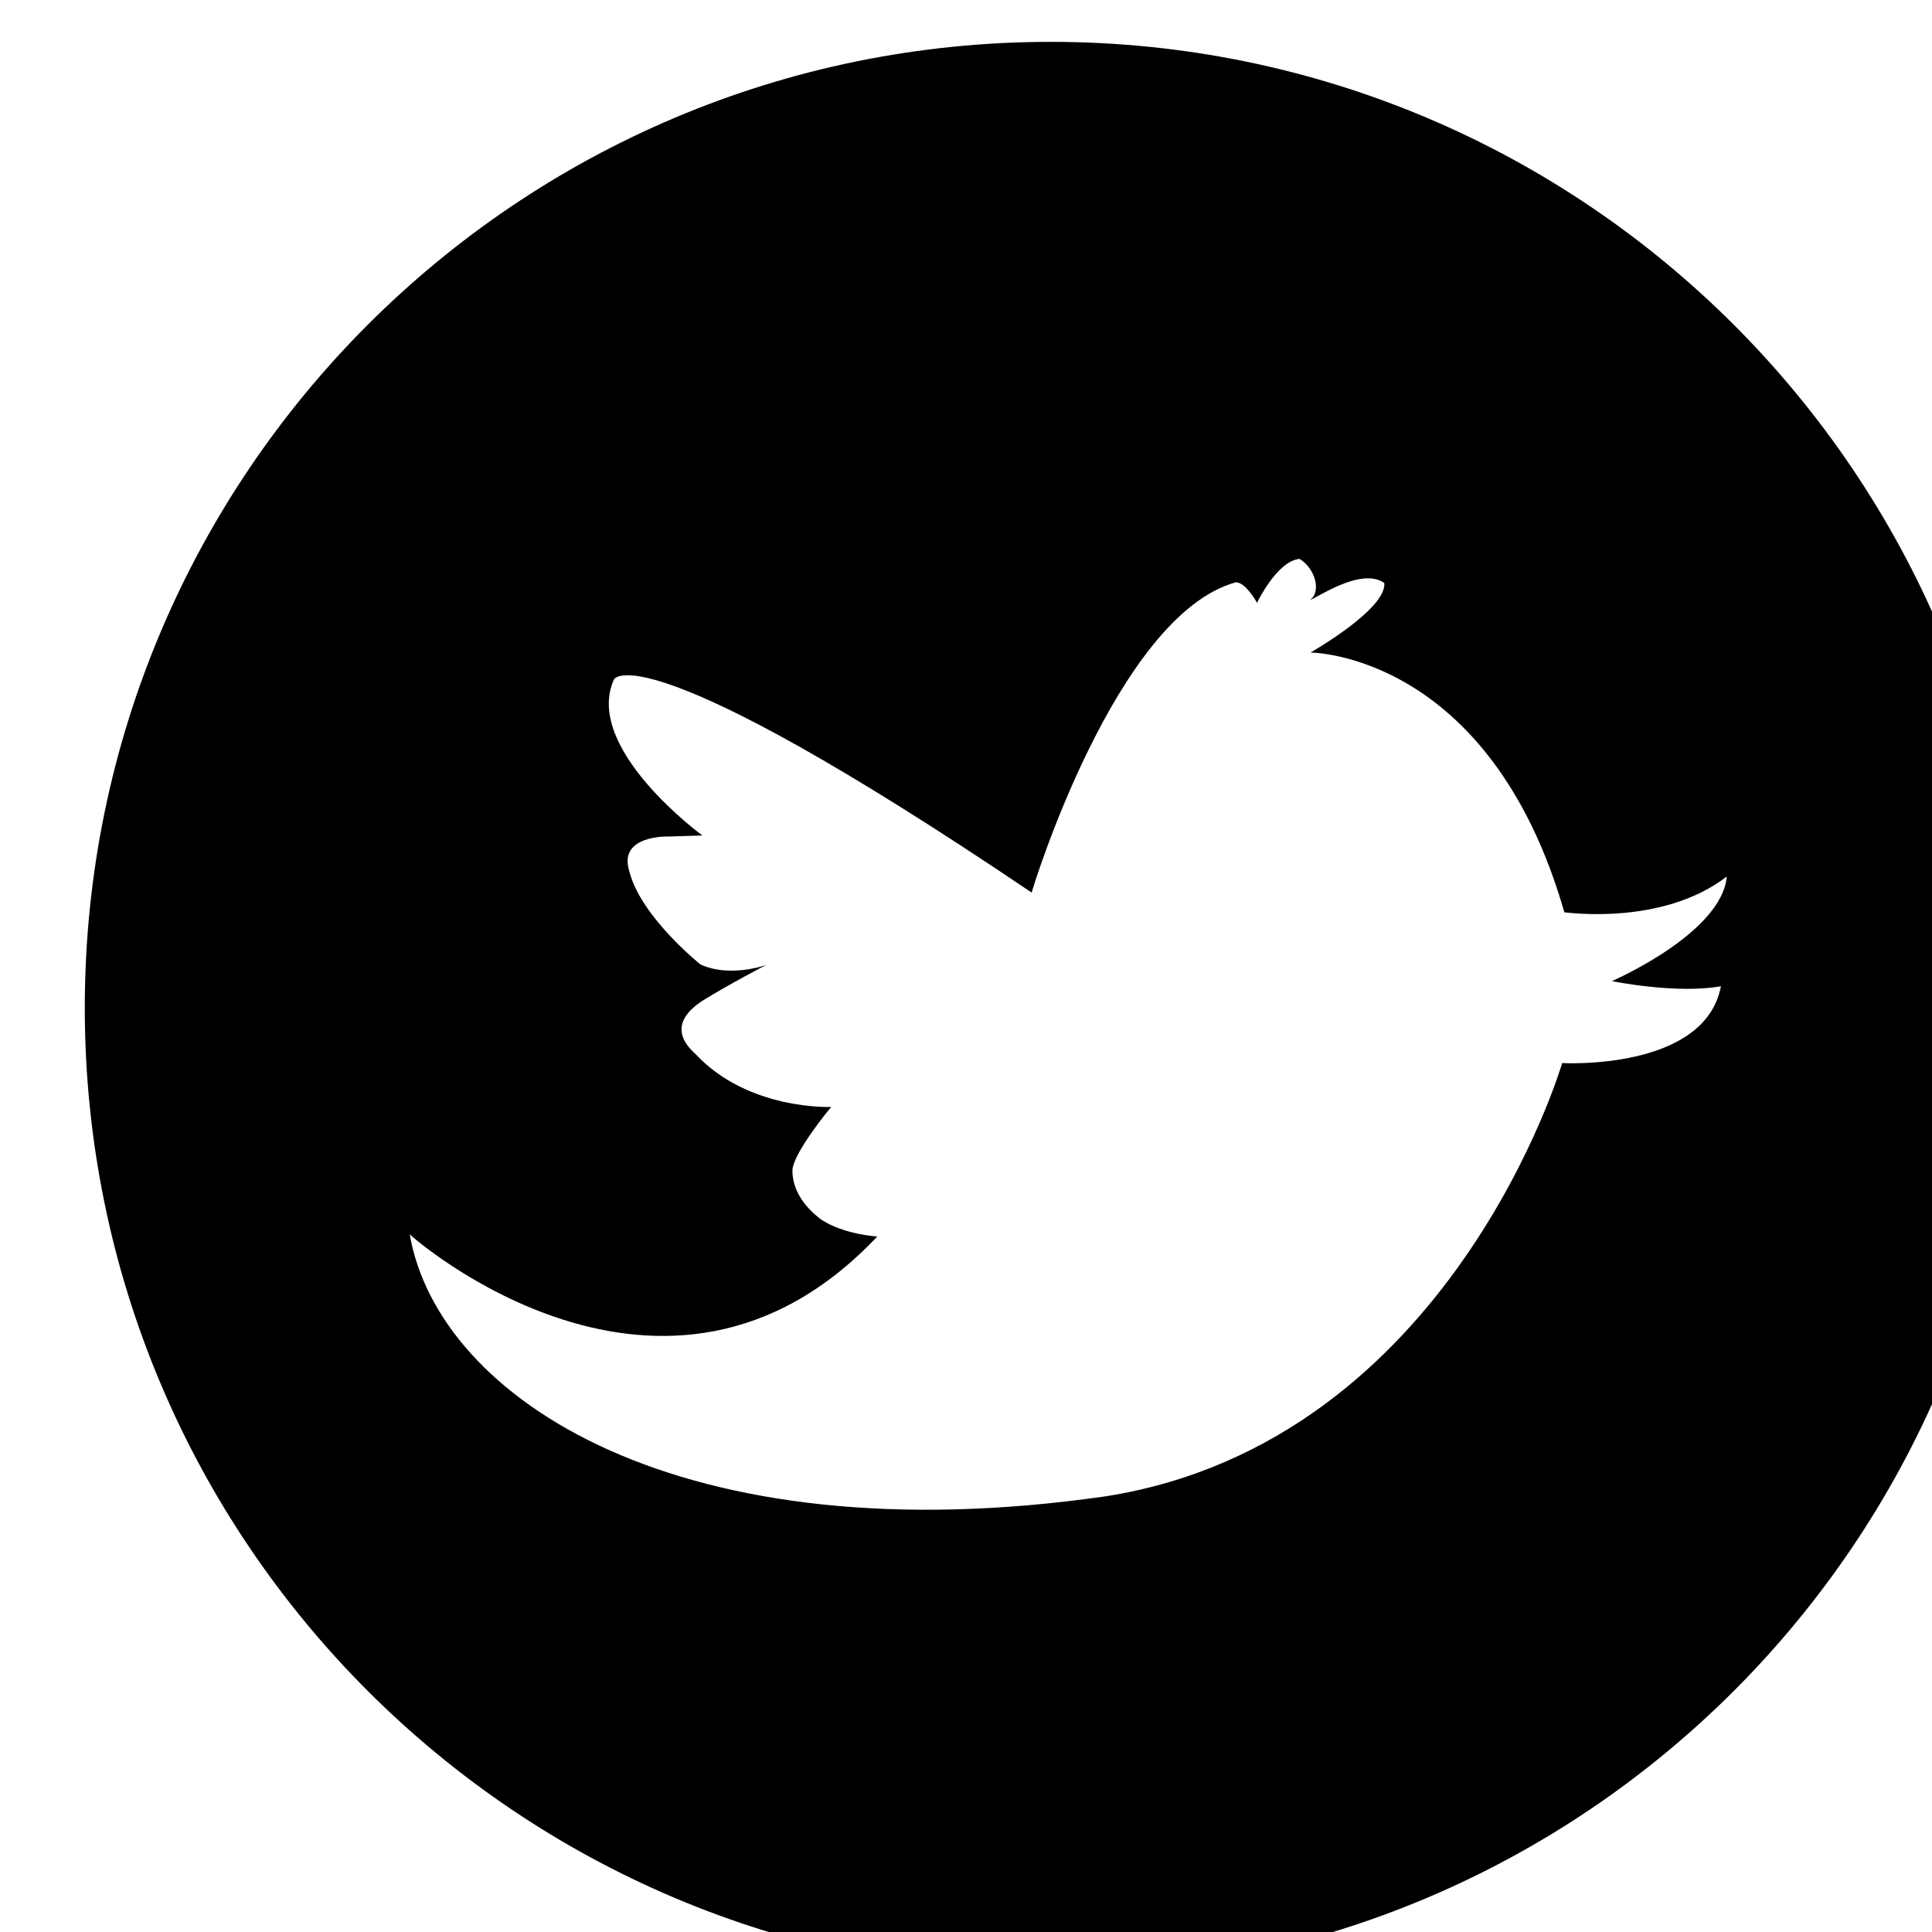
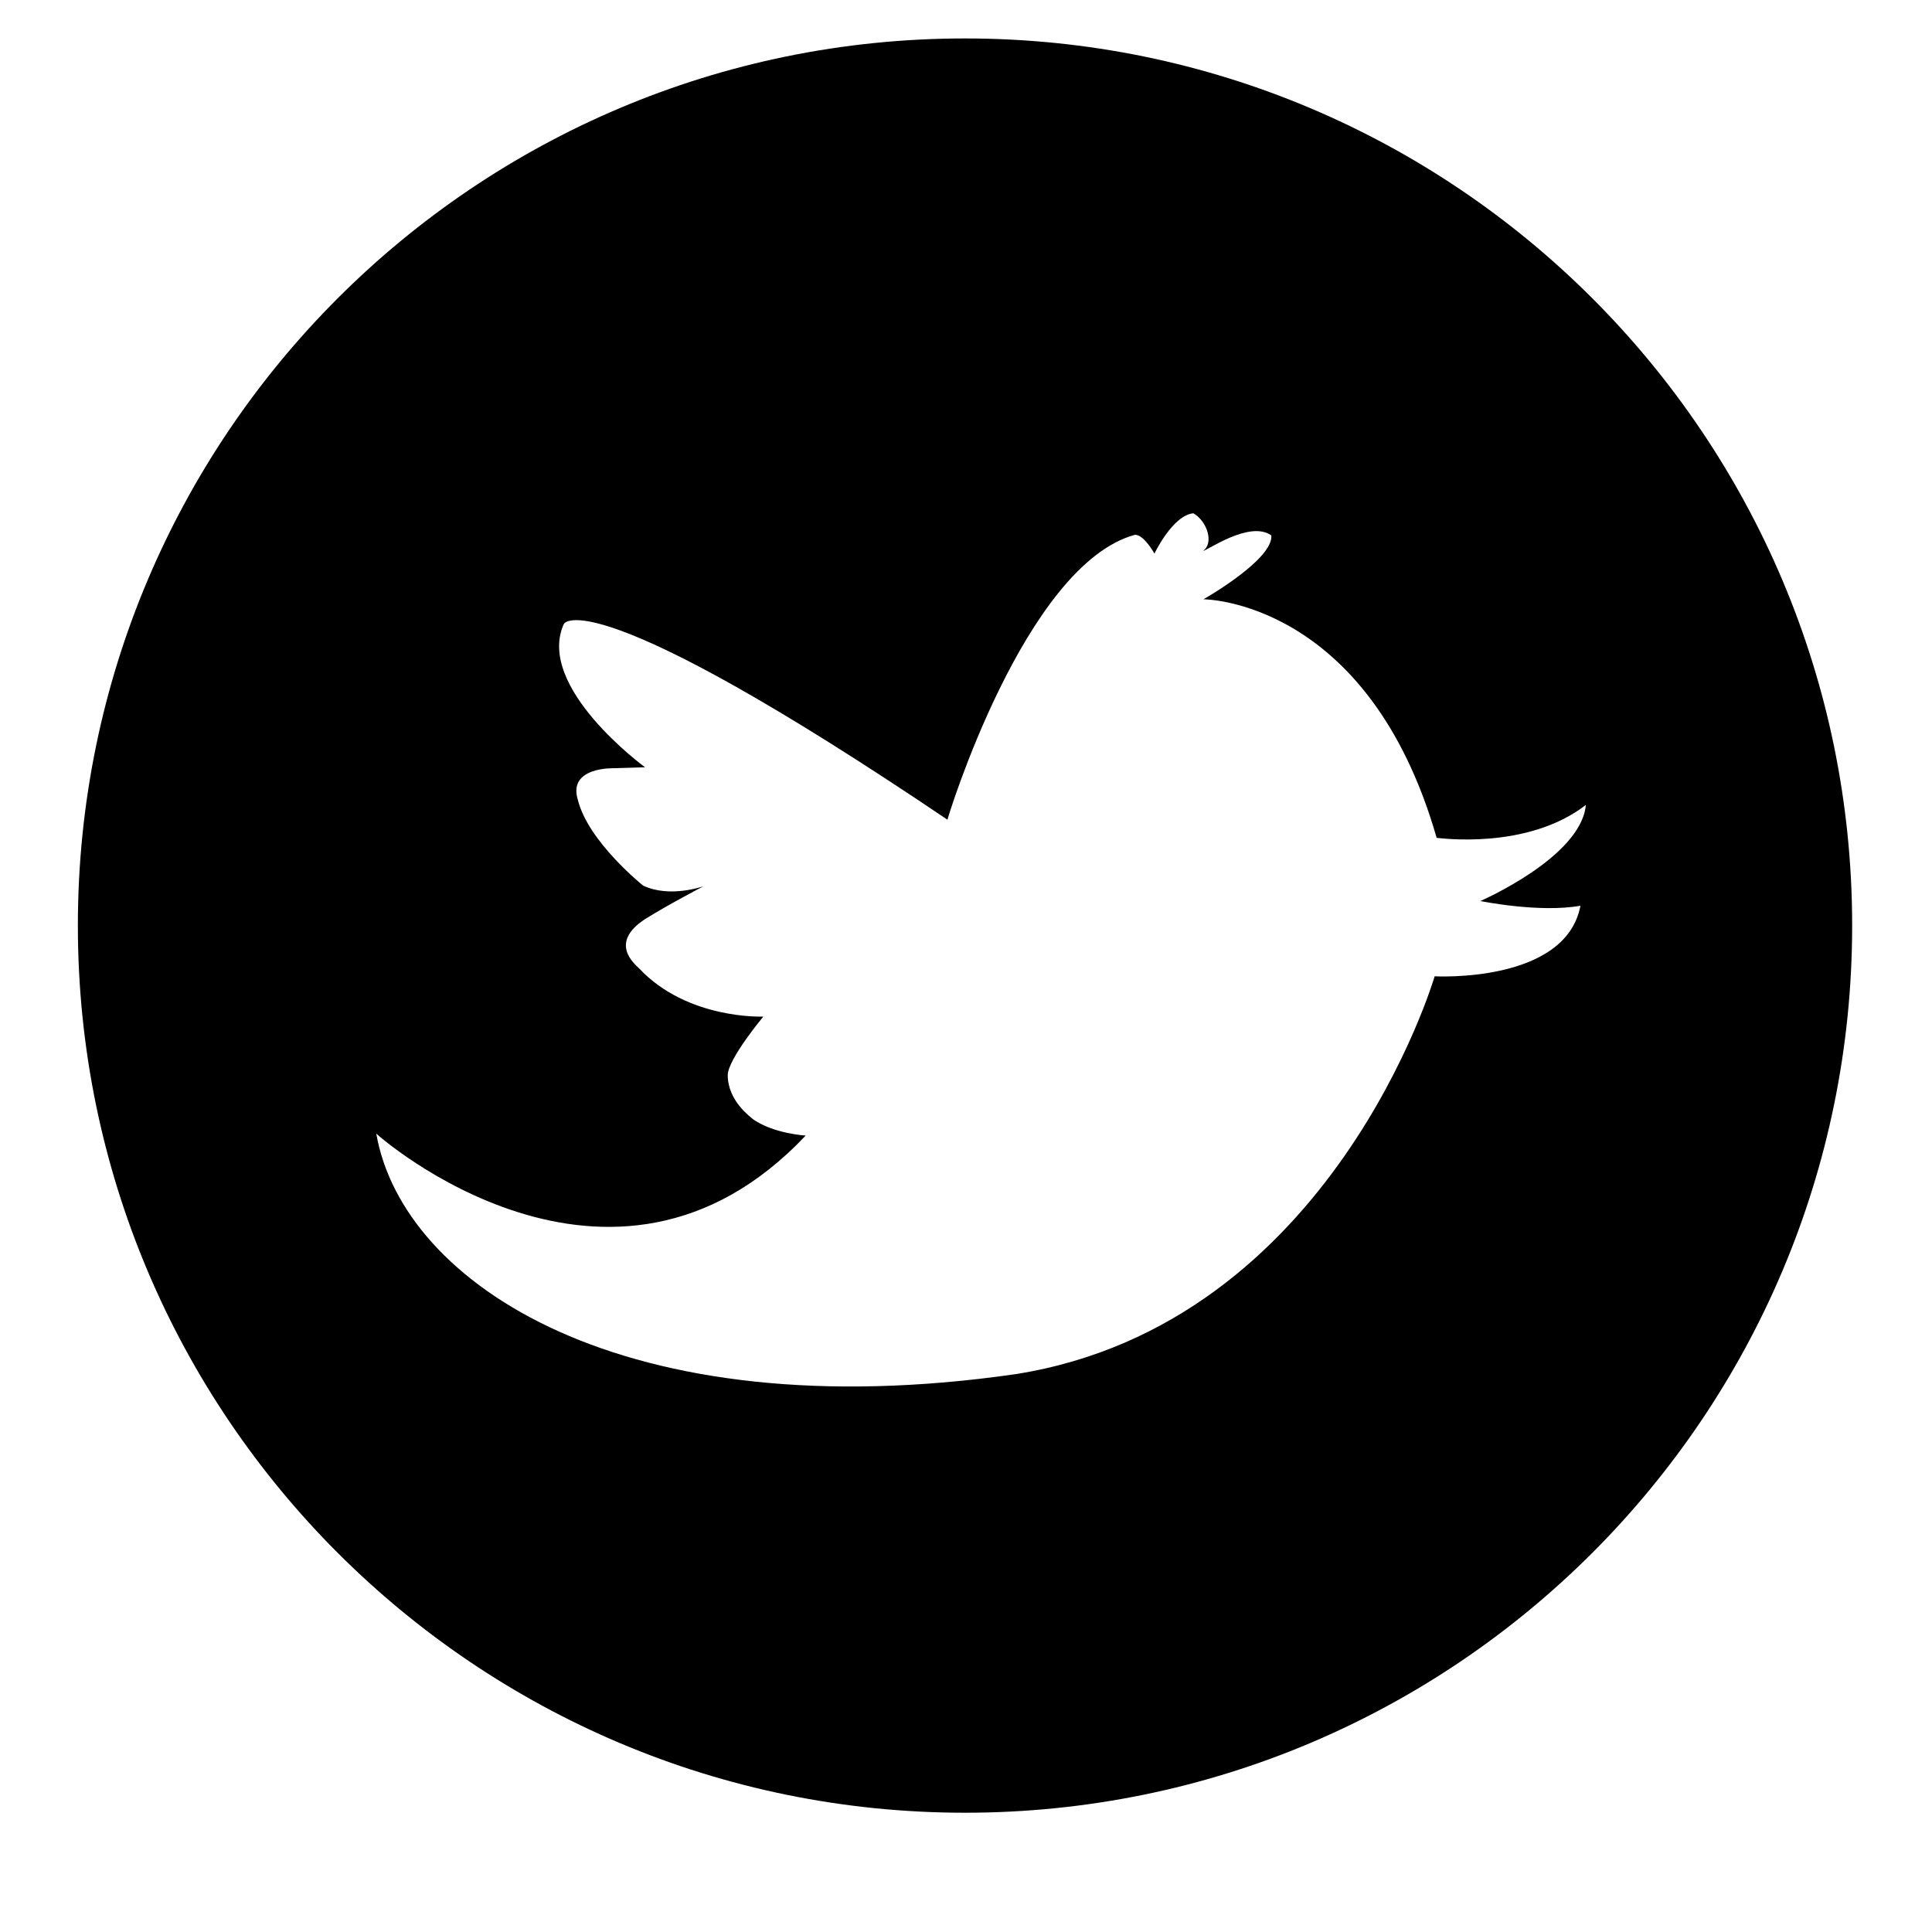
- <svg xmlns="http://www.w3.org/2000/svg" vievBox="0 0 49 49">
+ <svg xmlns="http://www.w3.org/2000/svg" viewBox="0 0 49 49">
  <path d="M24.475,45.975 C12.049,45.975 1.975,35.901 1.975,23.475 C1.975,11.048 12.049,0.975 24.475,0.975 C36.901,0.975 46.975,11.048 46.975,23.475 C46.975,35.901 36.901,45.975 24.475,45.975 ZM36.437,21.250 C34.699,15.199 30.523,15.199 30.523,15.199 C30.523,15.199 32.296,14.194 32.244,13.580 C31.699,13.188 30.605,13.972 30.513,13.972 C30.789,13.778 30.625,13.226 30.267,13.018 C29.739,13.069 29.279,14.041 29.279,14.041 C29.279,14.041 29.020,13.563 28.785,13.563 C25.990,14.330 24.021,20.781 24.030,20.790 C14.903,14.629 14.298,15.813 14.298,15.830 C13.582,17.432 16.360,19.460 16.360,19.460 L15.566,19.484 C15.566,19.484 14.399,19.445 14.654,20.280 C14.914,21.344 16.298,22.448 16.309,22.460 C16.991,22.784 17.843,22.477 17.843,22.477 C17.843,22.477 16.940,22.948 16.368,23.306 C15.426,23.914 16.103,24.454 16.205,24.556 C17.432,25.868 19.360,25.783 19.360,25.783 C19.360,25.783 18.464,26.857 18.457,27.266 C18.457,27.931 19.053,28.340 19.104,28.391 C19.637,28.756 20.427,28.800 20.434,28.800 C15.495,34.032 9.543,28.769 9.543,28.749 C10.208,32.583 15.849,36.282 25.768,34.850 C33.812,33.572 36.386,24.761 36.386,24.761 C36.386,24.761 39.709,24.948 40.084,22.971 C39.045,23.159 37.545,22.852 37.545,22.852 C37.545,22.852 40.101,21.744 40.221,20.415 C38.721,21.573 36.488,21.250 36.437,21.250 Z" />
</svg>
